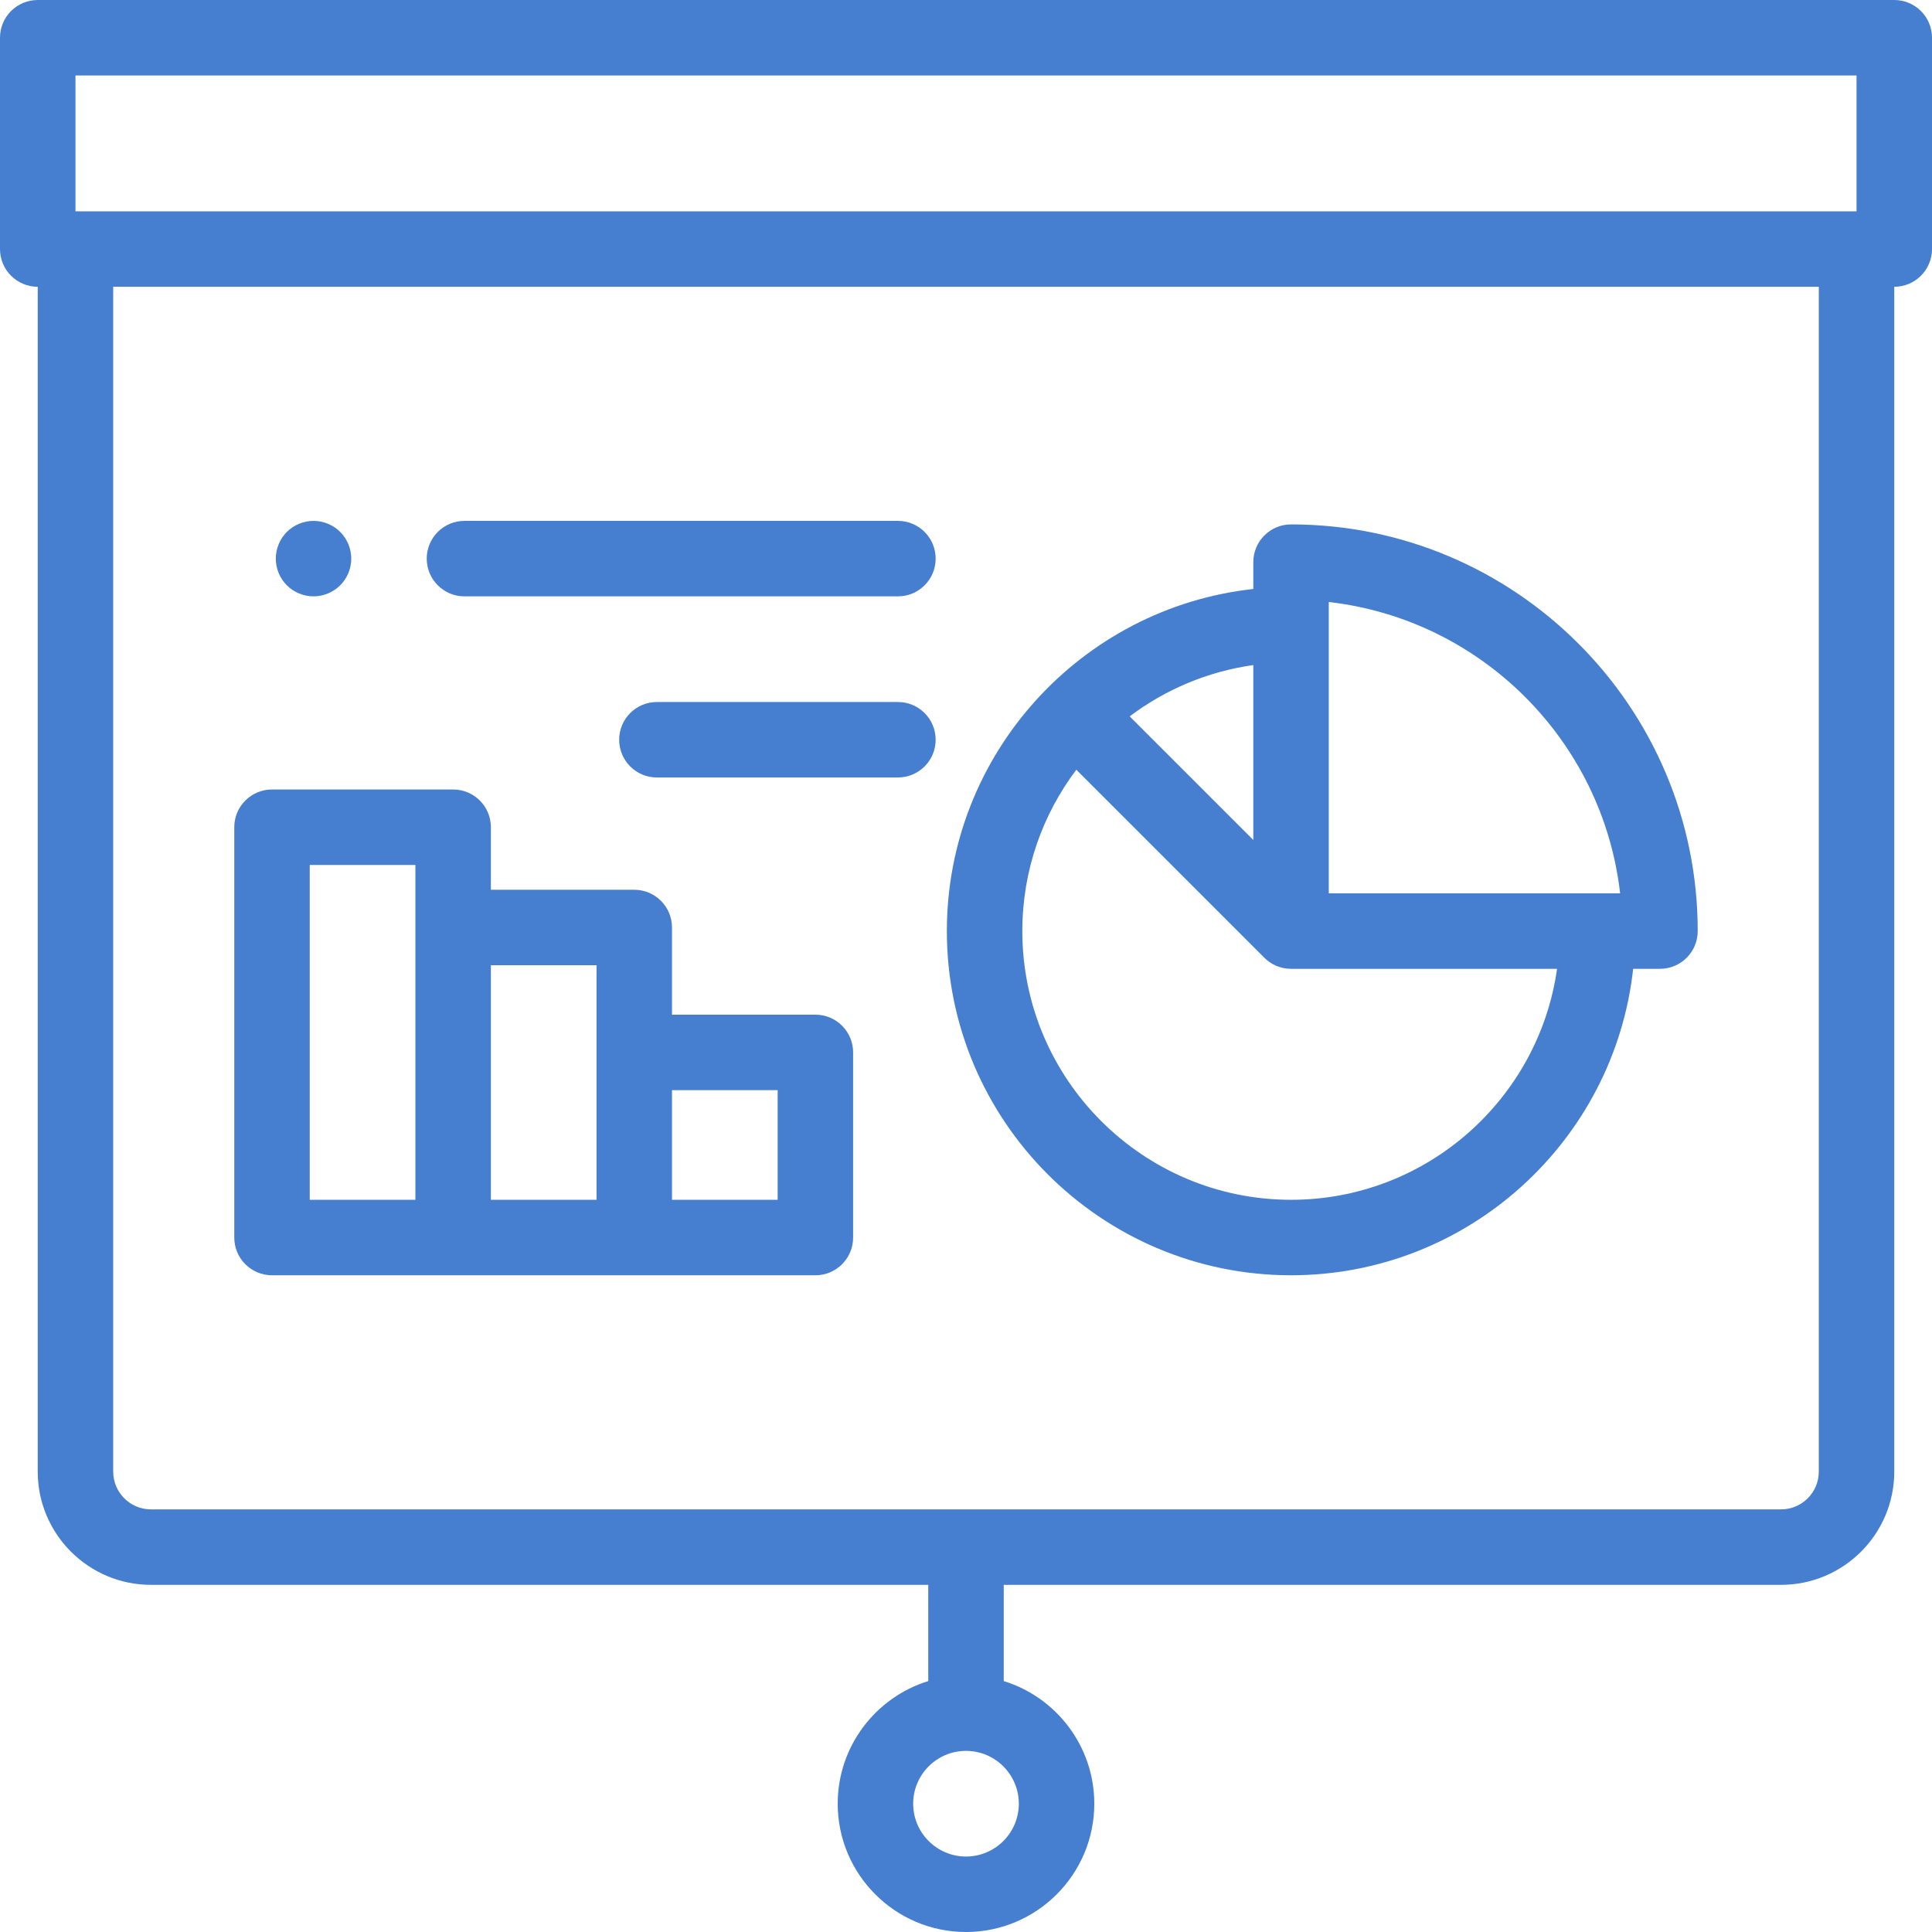
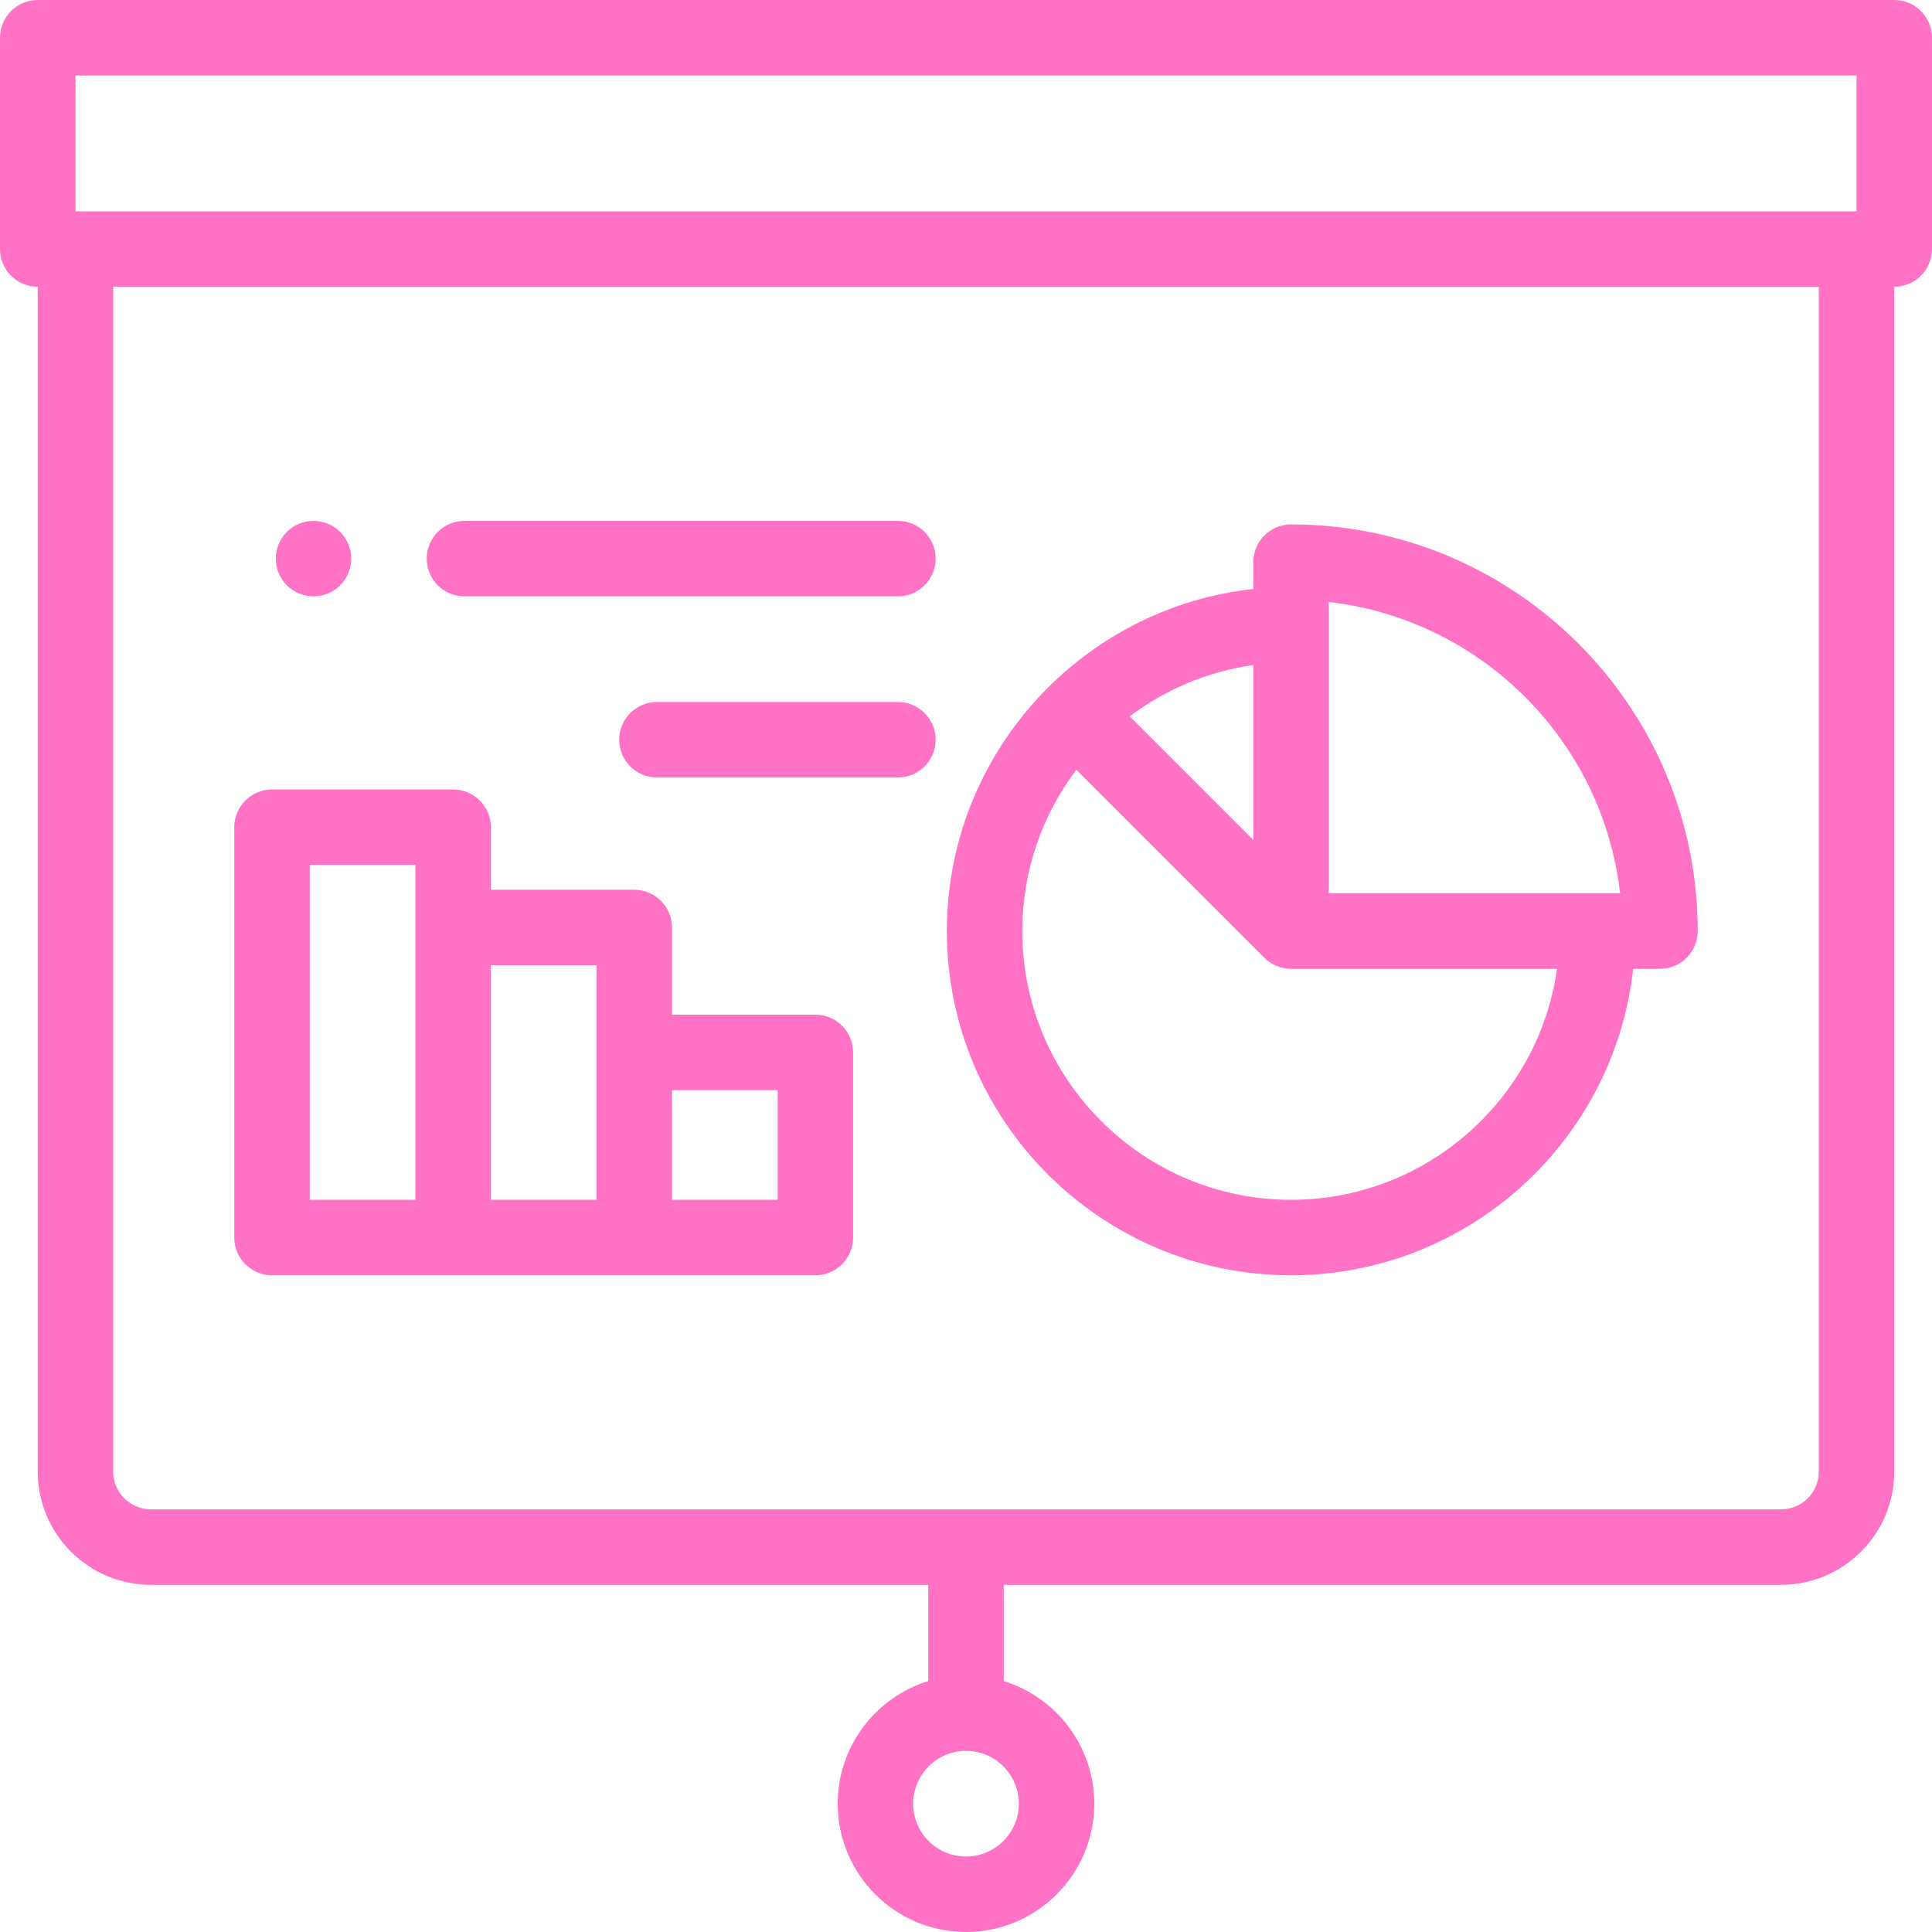
<svg xmlns="http://www.w3.org/2000/svg" version="1.1" id="Layer_1" x="0px" y="0px" viewBox="0 0 512 512" style="enable-background:new 0 0 512 512;" xml:space="preserve" width="512px" height="512px">
  <g>
    <g id="XMLID_2036_">
      <g id="XMLID_1417_">
-         <path id="XMLID_1426_" d="M342.14,337.96c46.916,0,85.666-35.606,90.663-81.213h7.111c5.523,0,10-4.477,10-10    c0-59.426-48.347-107.773-107.773-107.773c-5.523,0-10,4.477-10,10v7.111c-45.608,4.996-81.214,43.747-81.214,90.663    C250.926,297.042,291.845,337.96,342.14,337.96z M352.14,159.539c40.428,4.604,72.604,36.779,77.208,77.208H352.14V159.539z     M332.14,222.604l-32.763-32.762c9.394-7.077,20.589-11.874,32.763-13.593V222.604z M285.235,203.984l49.833,49.832    c1.81,1.81,4.31,2.93,7.072,2.93h70.497c-4.878,34.547-34.625,61.213-70.497,61.213c-39.268,0-71.214-31.946-71.214-71.213    C270.926,230.712,276.257,215.901,285.235,203.984z" data-original="#000000" class="active-path" data-old_color="#000000" fill="#467fcf" />
-         <path id="XMLID_1444_" d="M237.959,186.04h-63.873c-5.523,0-10,4.477-10,10s4.477,10,10,10h63.873c5.523,0,10-4.477,10-10    S243.482,186.04,237.959,186.04z" data-original="#000000" class="active-path" data-old_color="#000000" fill="#467fcf" />
-         <path id="XMLID_1445_" d="M123.088,158.04h114.871c5.523,0,10-4.477,10-10s-4.477-10-10-10H123.088c-5.523,0-10,4.477-10,10    S117.565,158.04,123.088,158.04z" data-original="#000000" class="active-path" data-old_color="#000000" fill="#467fcf" />
-         <path id="XMLID_1447_" d="M83.09,158.04c2.63,0,5.21-1.07,7.07-2.93c1.86-1.86,2.93-4.44,2.93-7.07c0-2.63-1.07-5.21-2.93-7.07    c-1.86-1.86-4.44-2.93-7.07-2.93c-2.64,0-5.21,1.07-7.08,2.93c-1.86,1.86-2.92,4.44-2.92,7.07c0,2.63,1.06,5.21,2.92,7.07    C77.88,156.97,80.45,158.04,83.09,158.04z" data-original="#000000" class="active-path" data-old_color="#000000" fill="#467fcf" />
-         <path id="XMLID_1503_" d="M72.086,337.961h48h48h48c5.523,0,10-4.478,10-10v-49.062c0-5.522-4.477-10-10-10h-38v-23.101    c0-5.523-4.477-10-10-10h-38v-16.575c0-5.523-4.477-10-10-10h-48c-5.523,0-10,4.477-10,10v108.737    C62.086,333.483,66.563,337.961,72.086,337.961z M206.086,288.899v29.062h-28v-29.062H206.086z M158.086,255.799v23.101v39.062    h-28v-62.162H158.086z M82.086,229.224h28v16.575v72.162h-28V229.224z" data-original="#000000" class="active-path" data-old_color="#000000" fill="#467fcf" />
-         <path id="XMLID_1516_" d="M502,0H10C4.477,0,0,4.477,0,10v56c0,5.523,4.477,10,10,10v314c0,16.542,13.458,30,30,30h206v25.503    c-13.882,4.281-24,17.228-24,32.497c0,18.748,15.252,34,34,34s34-15.252,34-34c0-15.269-10.118-28.217-24-32.497V420h206    c16.542,0,30-13.458,30-30V76c5.523,0,10-4.477,10-10V10C512,4.477,507.523,0,502,0z M256,492c-7.72,0-14-6.28-14-14    s6.28-14,14-14s14,6.28,14,14S263.72,492,256,492z M20,20h472v36H20V20z M482,390c0,5.514-4.486,10-10,10H40    c-5.514,0-10-4.486-10-10V76h452V390z" data-original="#000000" class="active-path" data-old_color="#000000" fill="#467fcf" />
+         <path id="XMLID_1426_" d="M342.14,337.96c46.916,0,85.666-35.606,90.663-81.213h7.111c5.523,0,10-4.477,10-10    c0-59.426-48.347-107.773-107.773-107.773c-5.523,0-10,4.477-10,10v7.111c-45.608,4.996-81.214,43.747-81.214,90.663    C250.926,297.042,291.845,337.96,342.14,337.96z M352.14,159.539c40.428,4.604,72.604,36.779,77.208,77.208H352.14V159.539z     M332.14,222.604l-32.763-32.762c9.394-7.077,20.589-11.874,32.763-13.593V222.604z M285.235,203.984l49.833,49.832    c1.81,1.81,4.31,2.93,7.072,2.93h70.497c-4.878,34.547-34.625,61.213-70.497,61.213c-39.268,0-71.214-31.946-71.214-71.213    C270.926,230.712,276.257,215.901,285.235,203.984z" data-original="#000000" class="active-path" data-old_color="#000000" fill="#FF72C6" />
+         <path id="XMLID_1444_" d="M237.959,186.04h-63.873c-5.523,0-10,4.477-10,10s4.477,10,10,10h63.873c5.523,0,10-4.477,10-10    S243.482,186.04,237.959,186.04z" data-original="#000000" class="active-path" data-old_color="#000000" fill="#FF72C6" />
+         <path id="XMLID_1445_" d="M123.088,158.04h114.871c5.523,0,10-4.477,10-10s-4.477-10-10-10H123.088c-5.523,0-10,4.477-10,10    S117.565,158.04,123.088,158.04z" data-original="#000000" class="active-path" data-old_color="#000000" fill="#FF72C6" />
+         <path id="XMLID_1447_" d="M83.09,158.04c2.63,0,5.21-1.07,7.07-2.93c1.86-1.86,2.93-4.44,2.93-7.07c0-2.63-1.07-5.21-2.93-7.07    c-1.86-1.86-4.44-2.93-7.07-2.93c-2.64,0-5.21,1.07-7.08,2.93c-1.86,1.86-2.92,4.44-2.92,7.07c0,2.63,1.06,5.21,2.92,7.07    C77.88,156.97,80.45,158.04,83.09,158.04z" data-original="#000000" class="active-path" data-old_color="#000000" fill="#FF72C6" />
+         <path id="XMLID_1503_" d="M72.086,337.961h48h48h48c5.523,0,10-4.478,10-10v-49.062c0-5.522-4.477-10-10-10h-38v-23.101    c0-5.523-4.477-10-10-10h-38v-16.575c0-5.523-4.477-10-10-10h-48c-5.523,0-10,4.477-10,10v108.737    C62.086,333.483,66.563,337.961,72.086,337.961z M206.086,288.899v29.062h-28v-29.062H206.086z M158.086,255.799v23.101v39.062    h-28v-62.162H158.086z M82.086,229.224h28v16.575v72.162h-28V229.224z" data-original="#000000" class="active-path" data-old_color="#000000" fill="#FF72C6" />
+         <path id="XMLID_1516_" d="M502,0H10C4.477,0,0,4.477,0,10v56c0,5.523,4.477,10,10,10v314c0,16.542,13.458,30,30,30h206v25.503    c-13.882,4.281-24,17.228-24,32.497c0,18.748,15.252,34,34,34s34-15.252,34-34c0-15.269-10.118-28.217-24-32.497V420h206    c16.542,0,30-13.458,30-30V76c5.523,0,10-4.477,10-10V10C512,4.477,507.523,0,502,0z M256,492c-7.72,0-14-6.28-14-14    s6.28-14,14-14s14,6.28,14,14S263.72,492,256,492z M20,20h472v36H20V20z M482,390c0,5.514-4.486,10-10,10H40    c-5.514,0-10-4.486-10-10V76h452V390z" data-original="#000000" class="active-path" data-old_color="#000000" fill="#FF72C6" />
      </g>
    </g>
  </g>
</svg>
